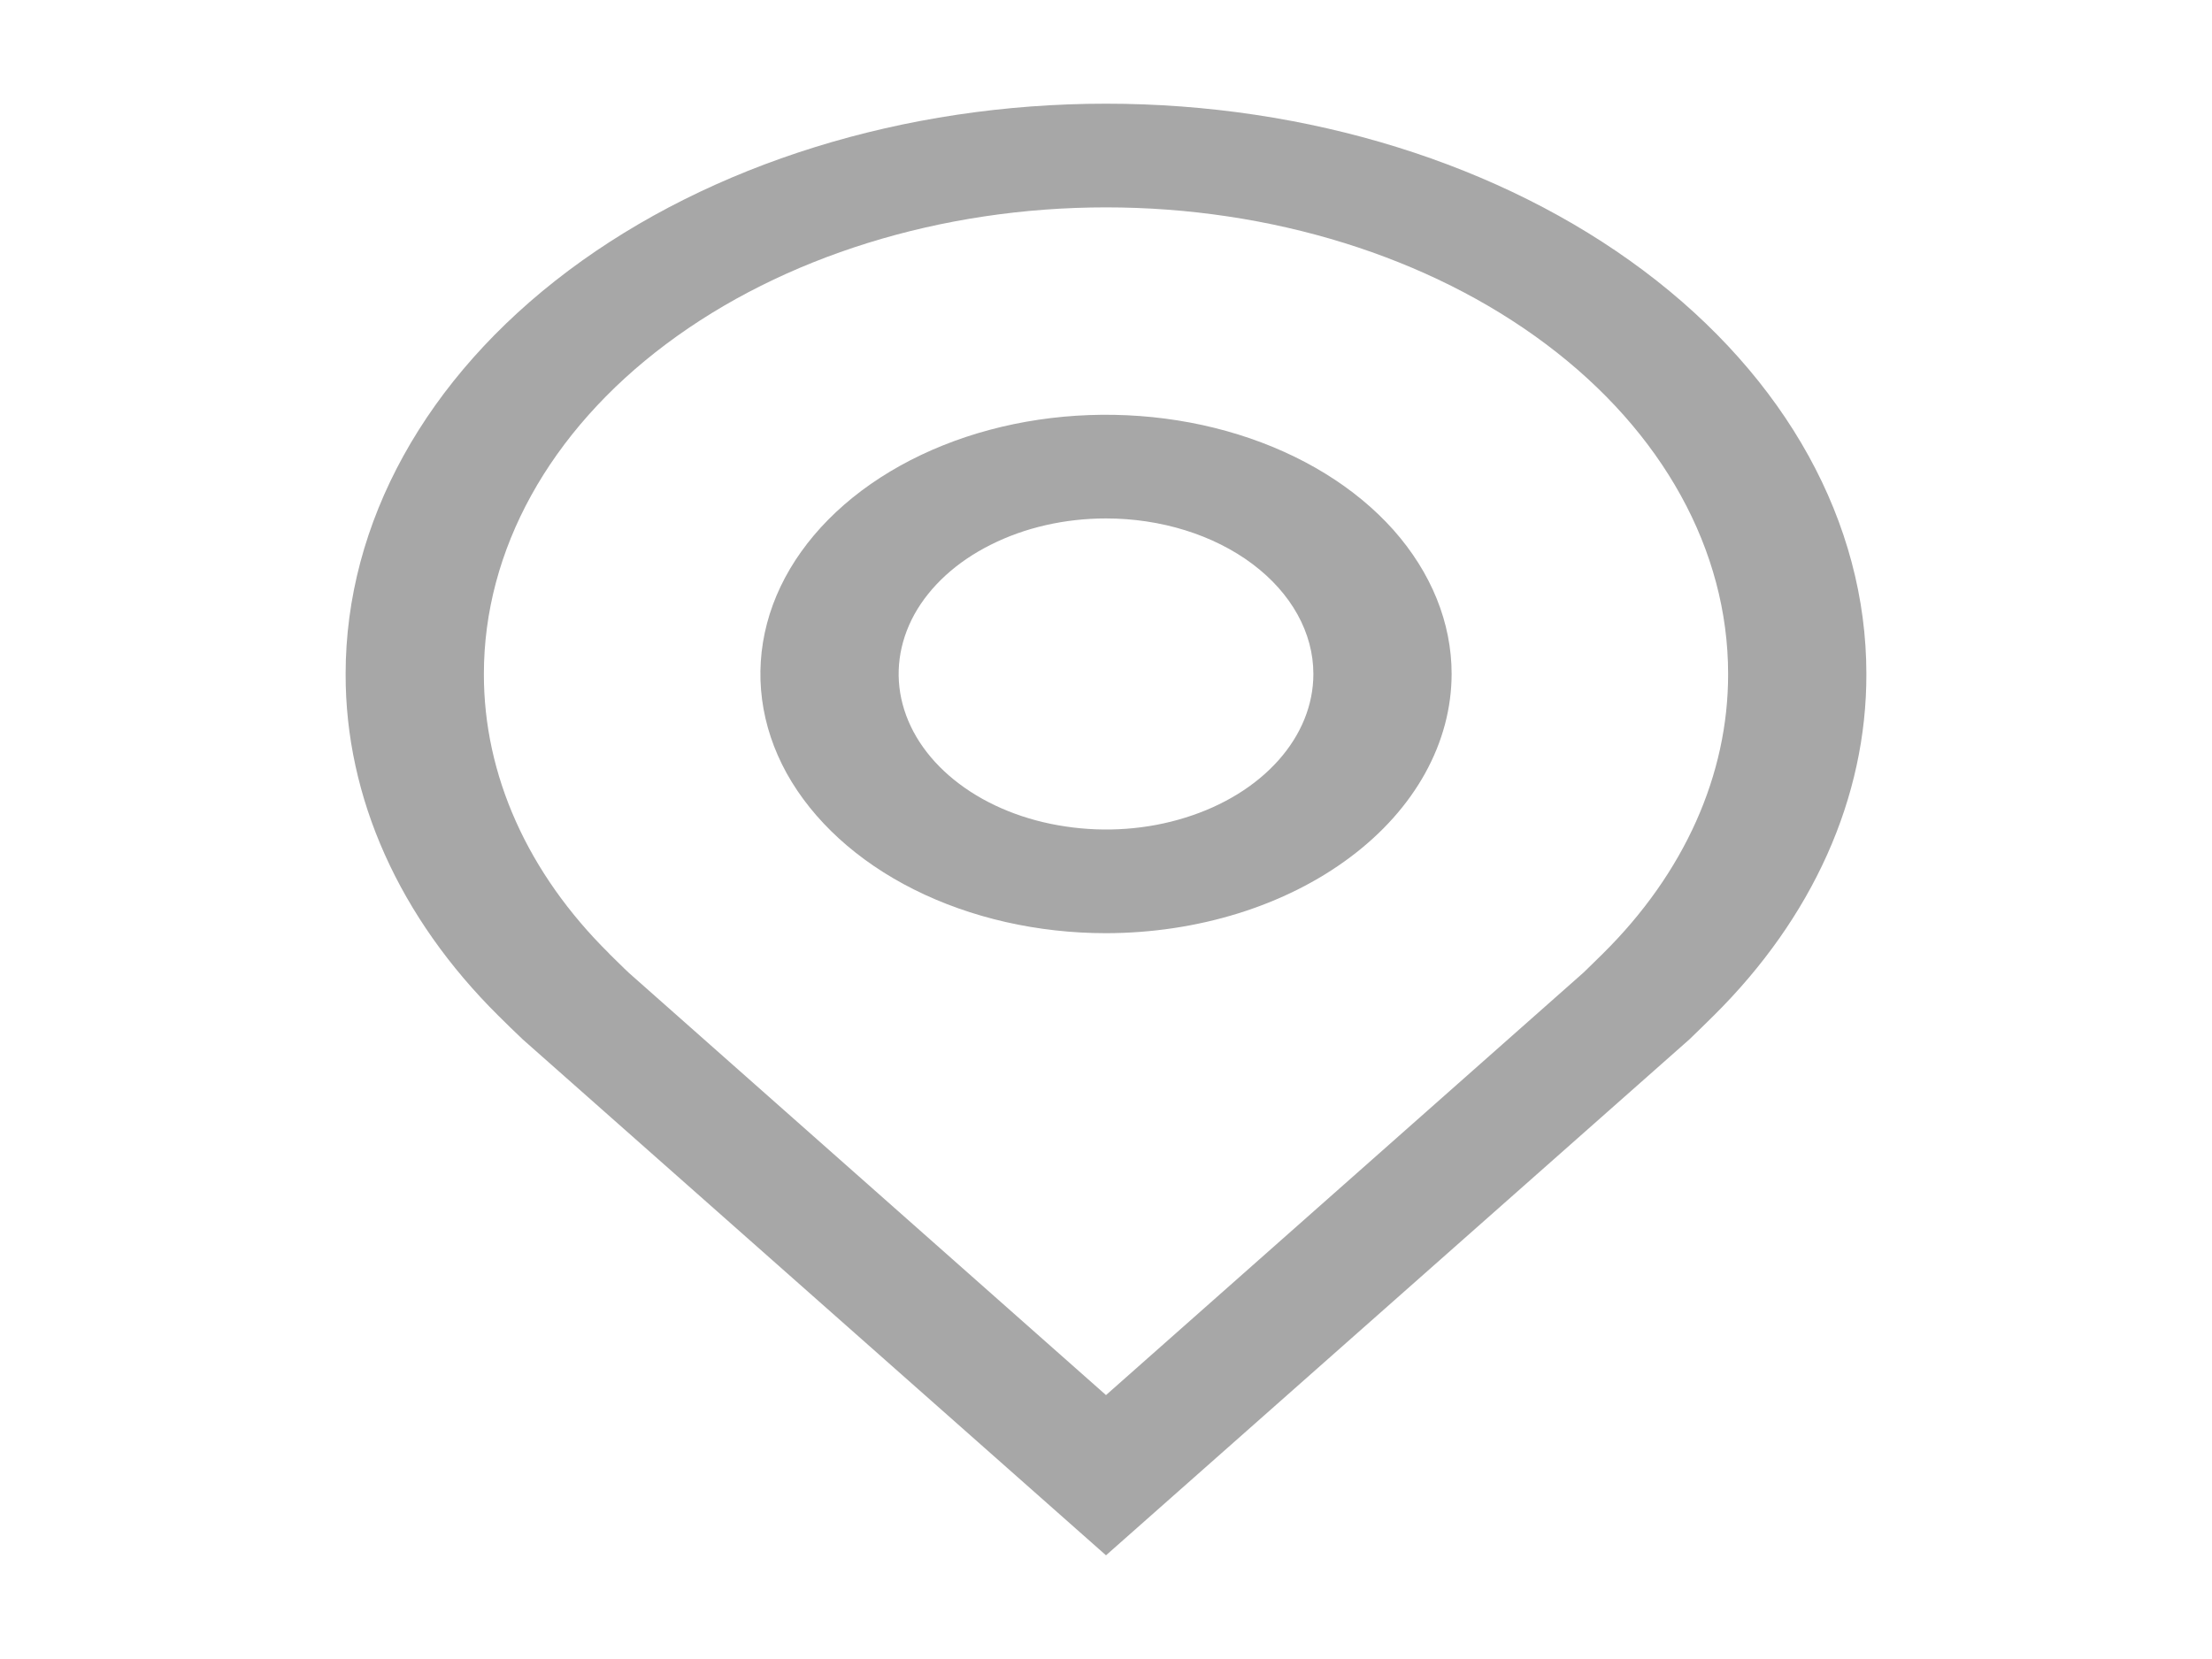
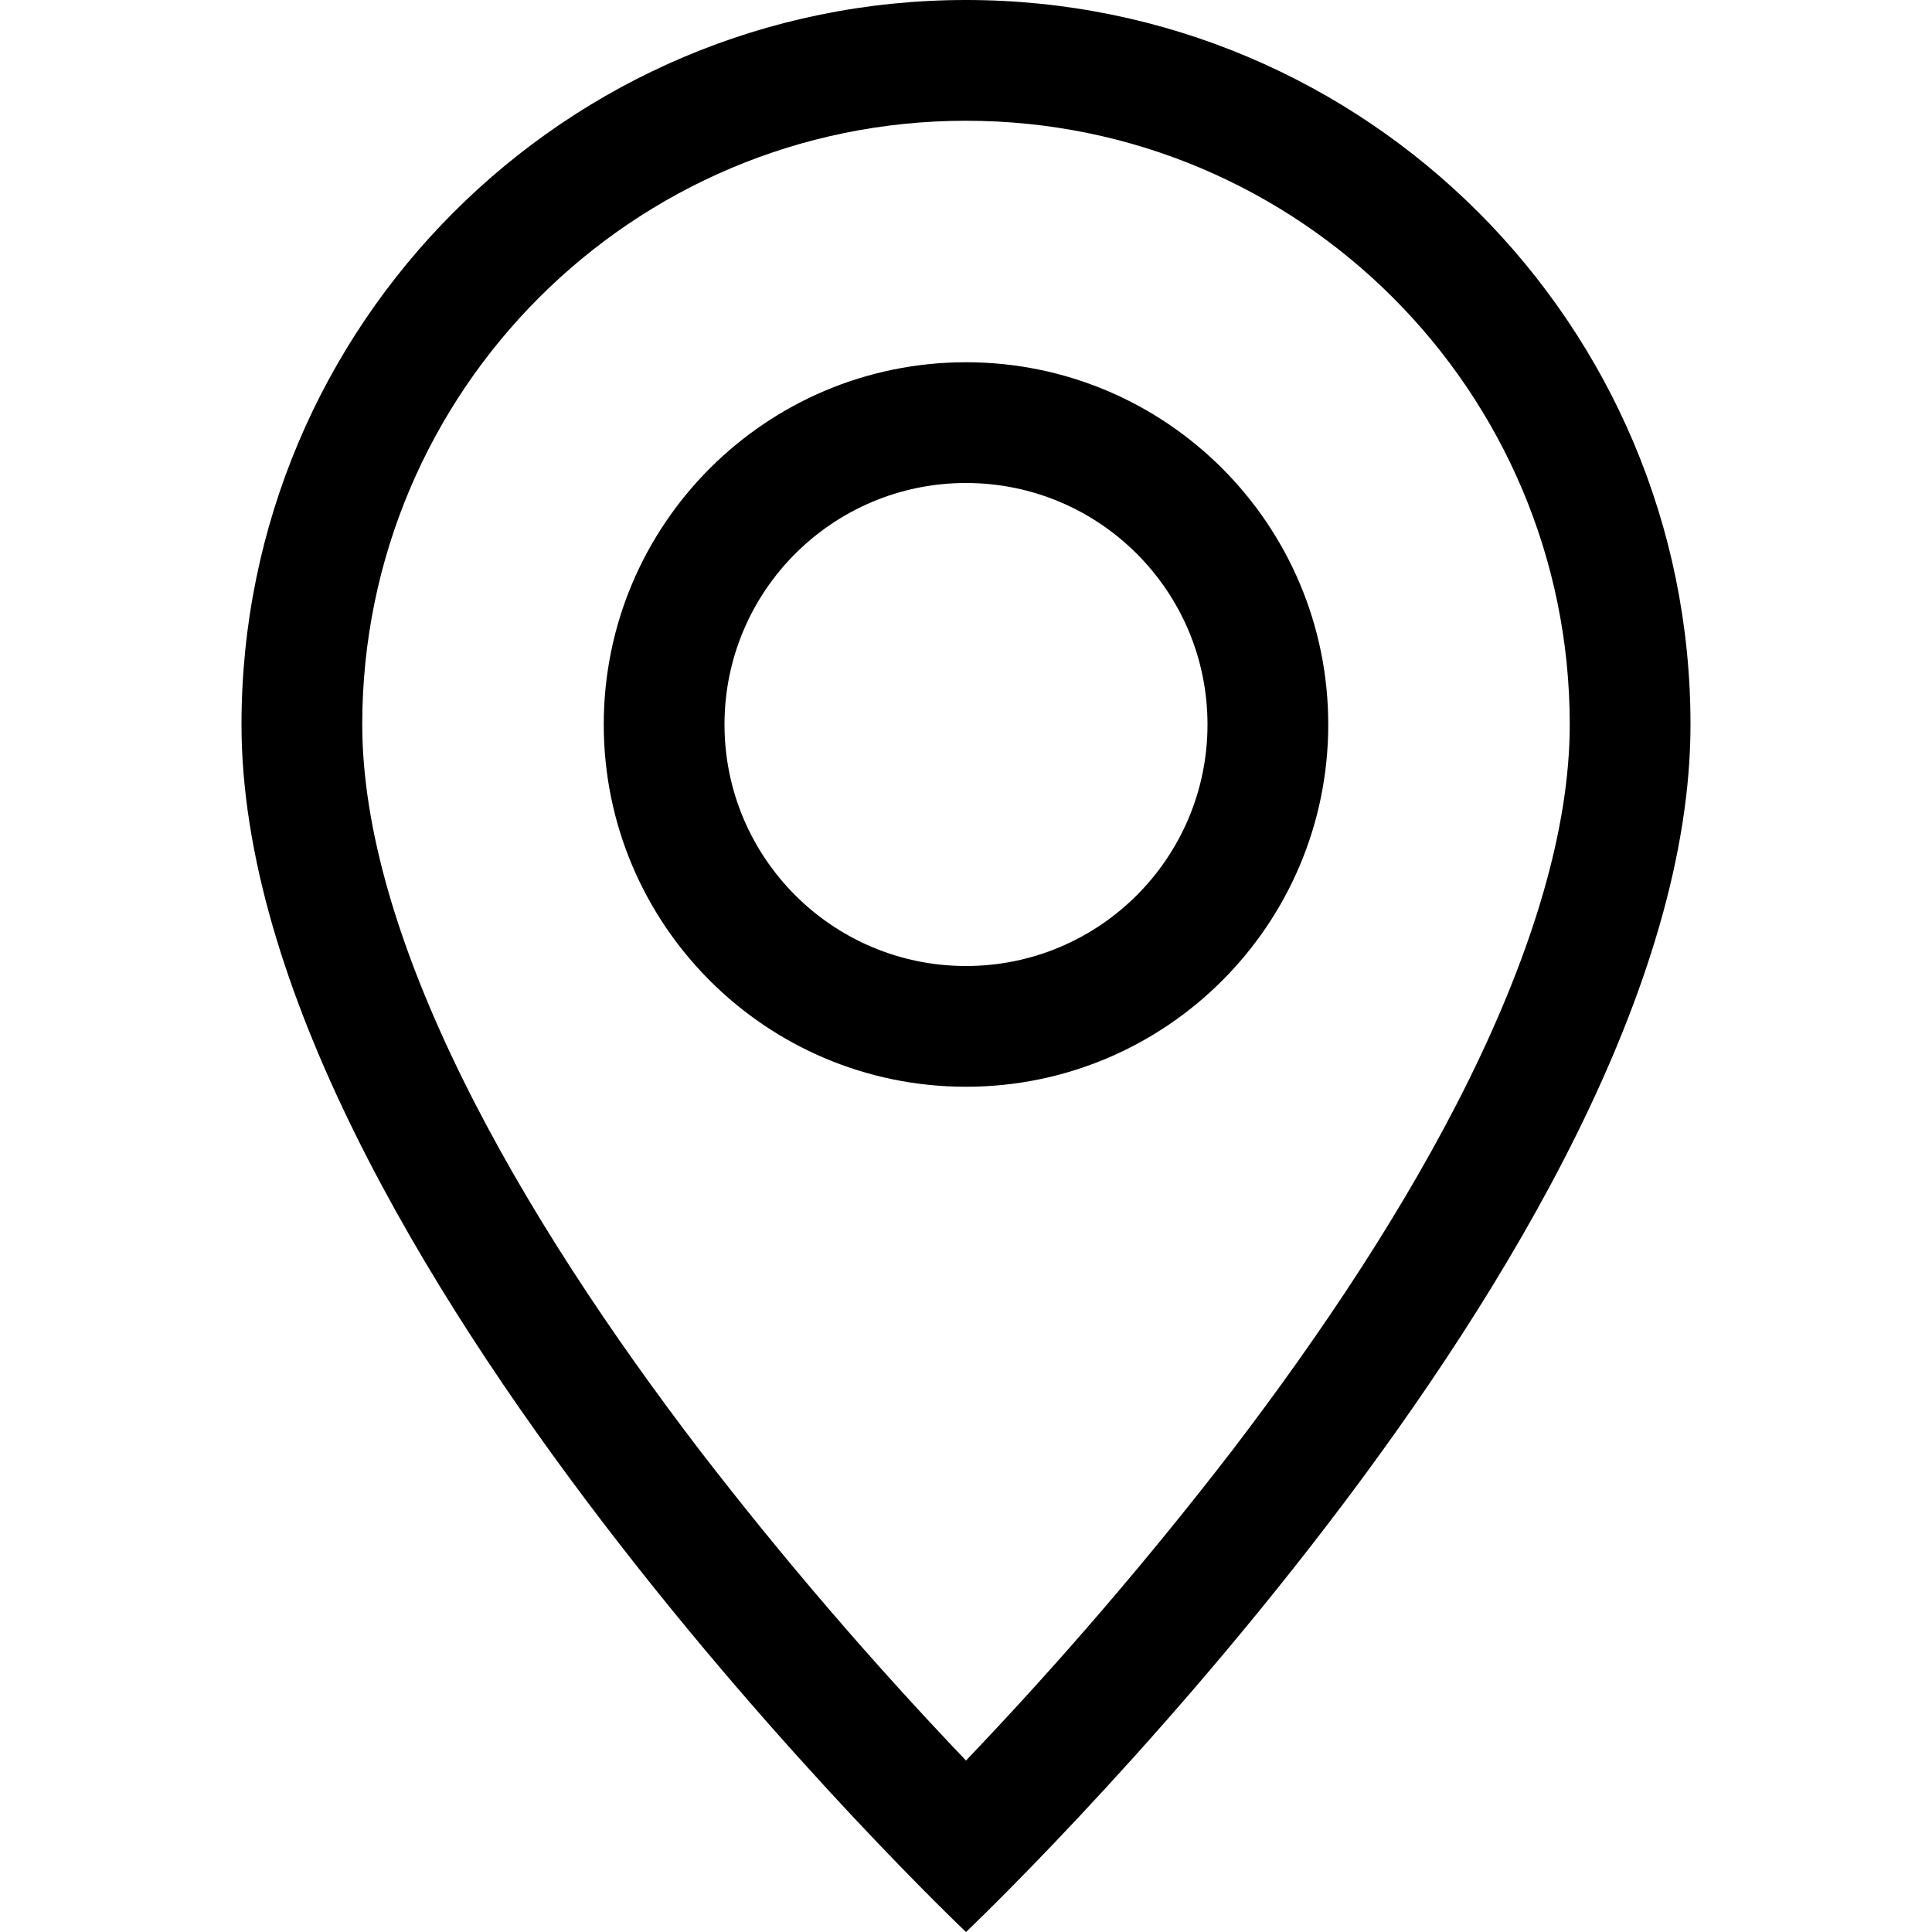
- <svg xmlns="http://www.w3.org/2000/svg" width="16" height="12" viewBox="0 0 16 12" fill="none">
-   <path d="M8 6.75C7.506 6.75 7.022 6.64 6.611 6.434C6.2 6.228 5.88 5.935 5.69 5.593C5.501 5.25 5.452 4.873 5.548 4.509C5.644 4.145 5.883 3.811 6.232 3.549C6.582 3.287 7.027 3.108 7.512 3.036C7.997 2.964 8.5 3.001 8.957 3.143C9.414 3.285 9.804 3.525 10.079 3.833C10.353 4.142 10.5 4.504 10.5 4.875C10.499 5.372 10.236 5.849 9.767 6.2C9.298 6.552 8.663 6.749 8 6.75ZM8 3.75C7.703 3.75 7.413 3.816 7.167 3.94C6.92 4.063 6.728 4.239 6.614 4.444C6.501 4.65 6.471 4.876 6.529 5.094C6.587 5.313 6.73 5.513 6.939 5.67C7.149 5.828 7.416 5.935 7.707 5.978C7.998 6.022 8.3 6 8.574 5.914C8.848 5.829 9.082 5.685 9.247 5.5C9.412 5.315 9.5 5.098 9.5 4.875C9.5 4.577 9.341 4.291 9.06 4.08C8.779 3.869 8.398 3.75 8 3.75Z" fill="#A7A7A7" />
-   <path d="M8 11.25L3.782 7.519C3.723 7.463 3.665 7.407 3.608 7.35C2.888 6.638 2.498 5.769 2.5 4.875C2.5 3.781 3.079 2.732 4.111 1.958C5.142 1.185 6.541 0.75 8 0.75C9.459 0.75 10.858 1.185 11.889 1.958C12.921 2.732 13.5 3.781 13.5 4.875C13.502 5.768 13.113 6.637 12.393 7.349L12.392 7.35C12.392 7.35 12.242 7.498 12.22 7.518L8 11.25ZM4.406 6.898C4.407 6.898 4.523 7.014 4.55 7.038L8 10.091L11.455 7.034C11.477 7.014 11.594 6.897 11.595 6.897C12.183 6.315 12.501 5.605 12.5 4.875C12.5 3.98 12.026 3.121 11.182 2.489C10.338 1.856 9.193 1.5 8 1.5C6.807 1.5 5.662 1.856 4.818 2.489C3.974 3.121 3.5 3.98 3.5 4.875C3.499 5.606 3.817 6.316 4.407 6.898H4.406Z" fill="#A7A7A7" />
+ <svg xmlns="http://www.w3.org/2000/svg" width="16" height="16" fill="currentColor" class="bi bi-geo-alt" viewBox="0 0 16 16">
+   <path d="M12.166 8.94c-.524 1.062-1.234 2.12-1.96 3.07A32 32 0 0 1 8 14.58a32 32 0 0 1-2.206-2.57c-.726-.95-1.436-2.008-1.96-3.07C3.304 7.867 3 6.862 3 6a5 5 0 0 1 10 0c0 .862-.305 1.867-.834 2.94M8 16s6-5.686 6-10A6 6 0 0 0 2 6c0 4.314 6 10 6 10" />
+   <path d="M8 8a2 2 0 1 1 0-4 2 2 0 0 1 0 4m0 1a3 3 0 1 0 0-6 3 3 0 0 0 0 6" />
</svg>
